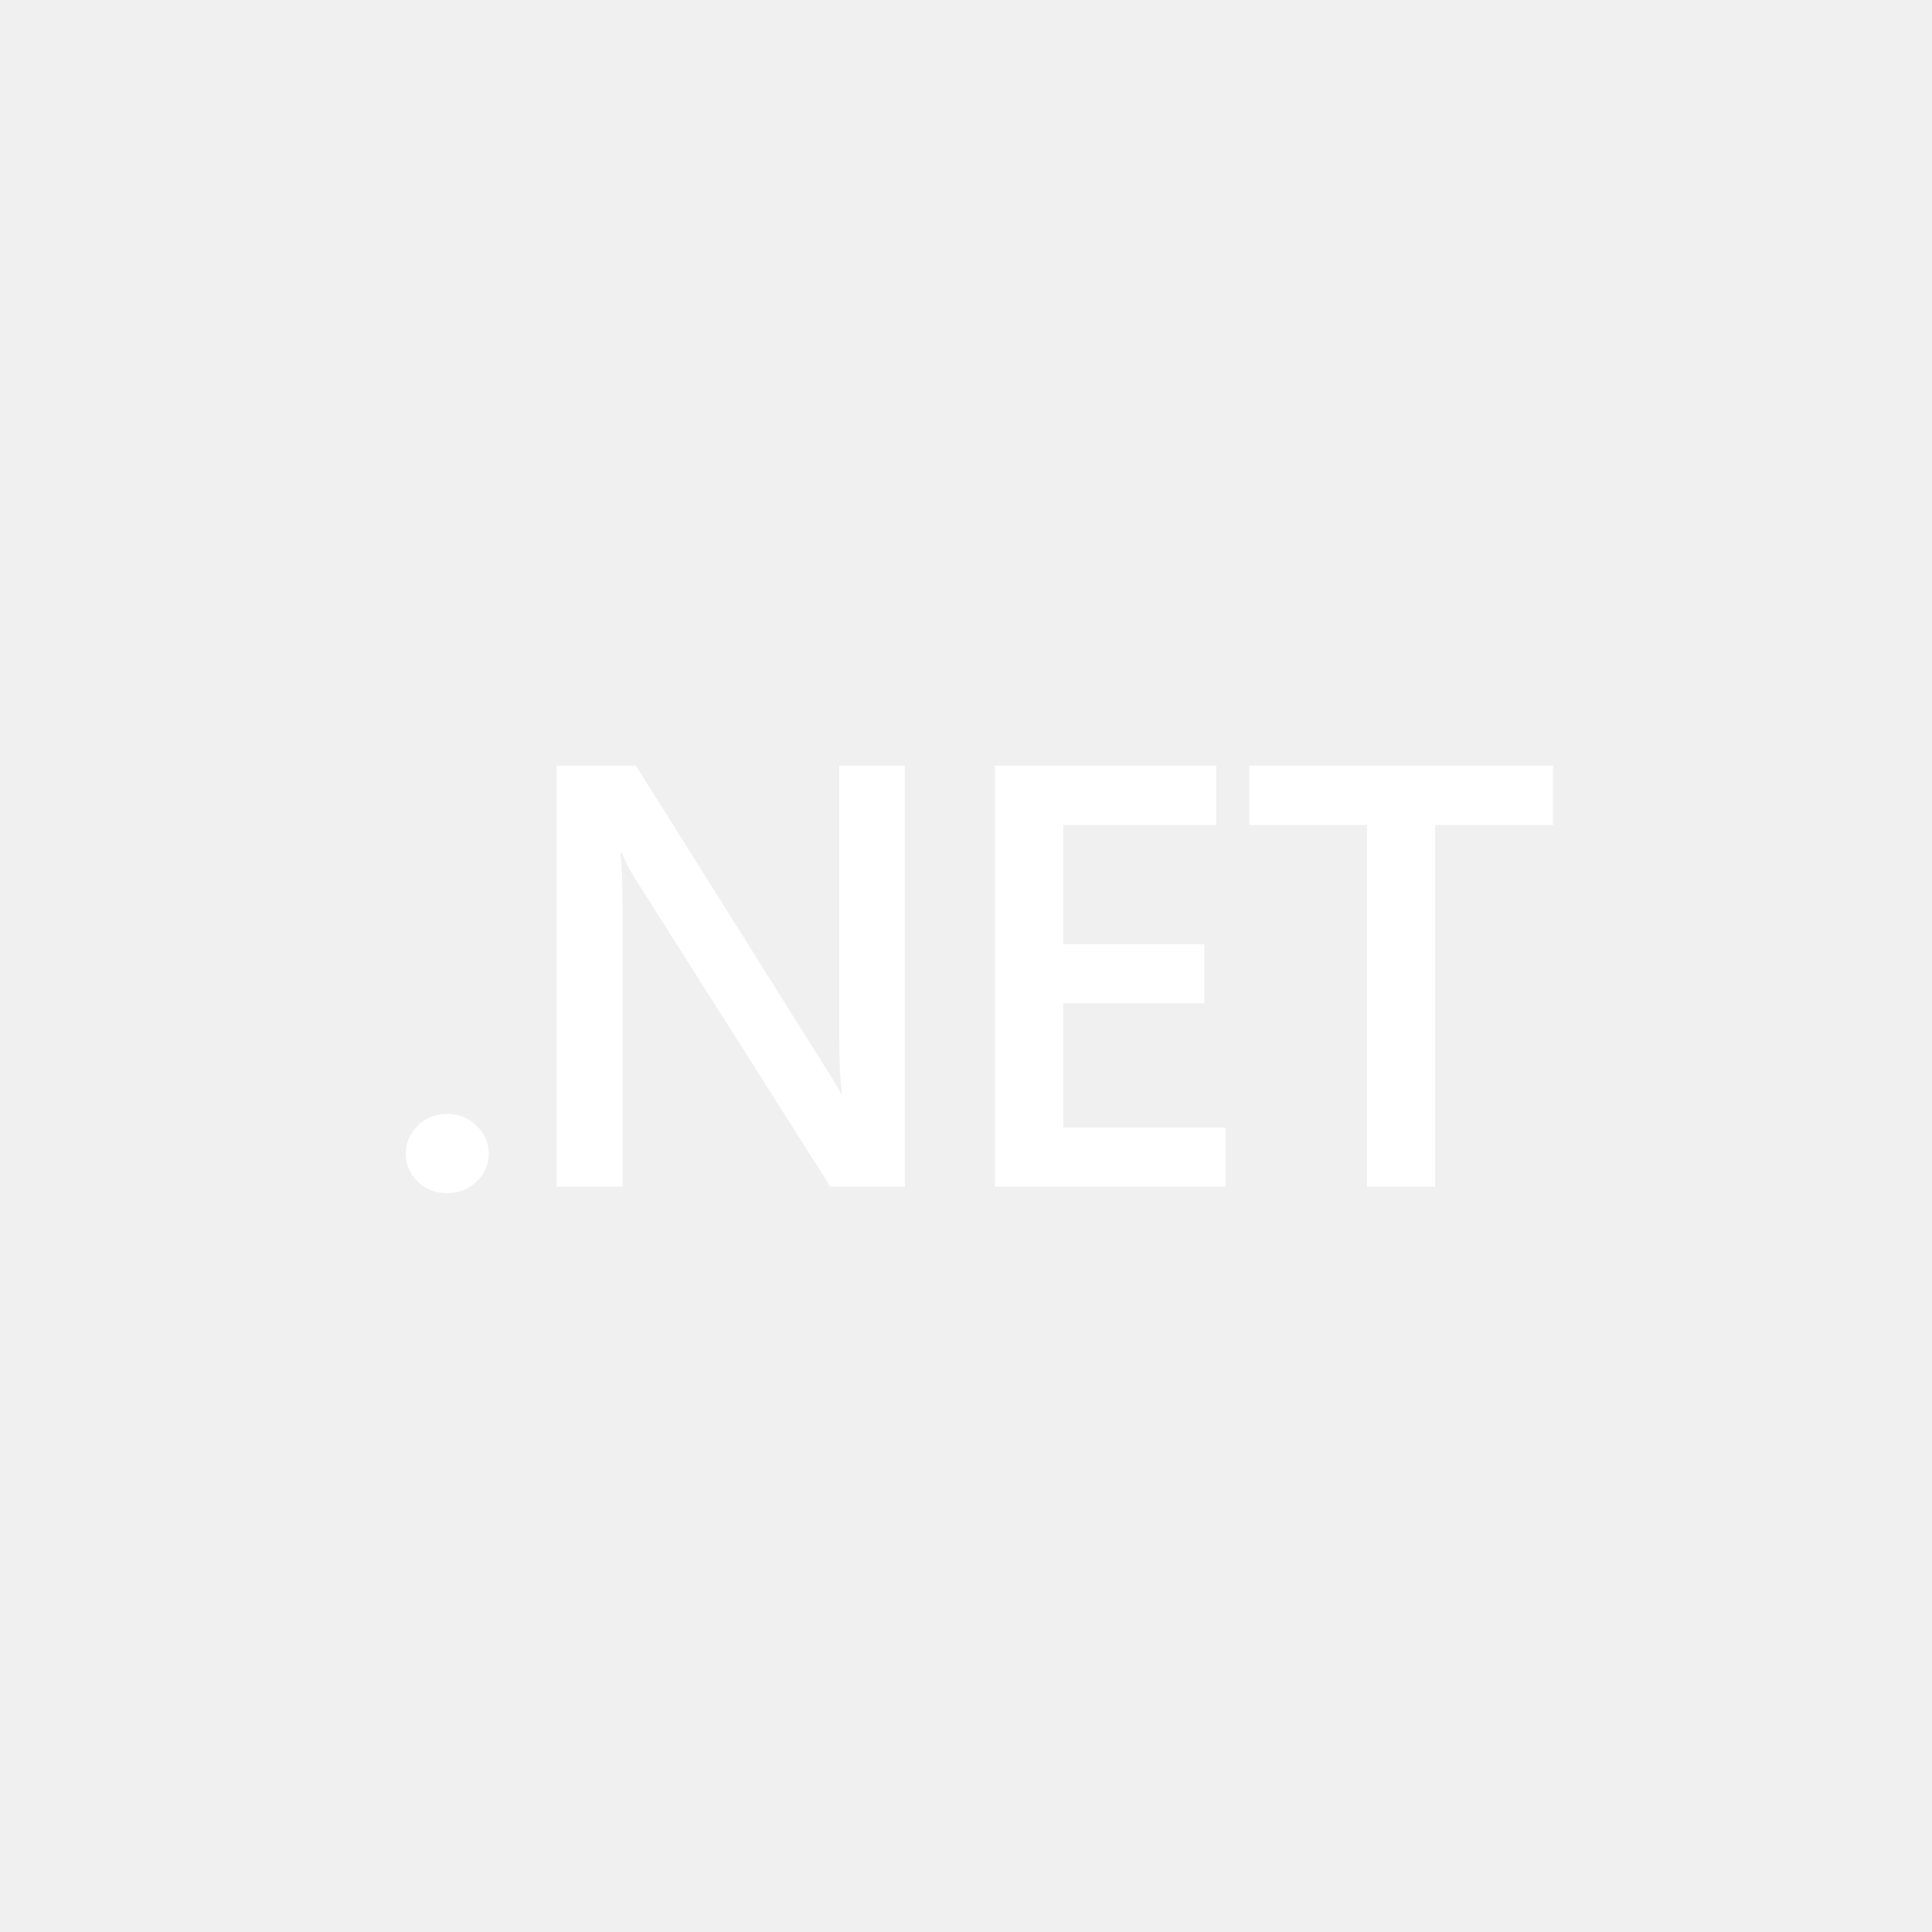
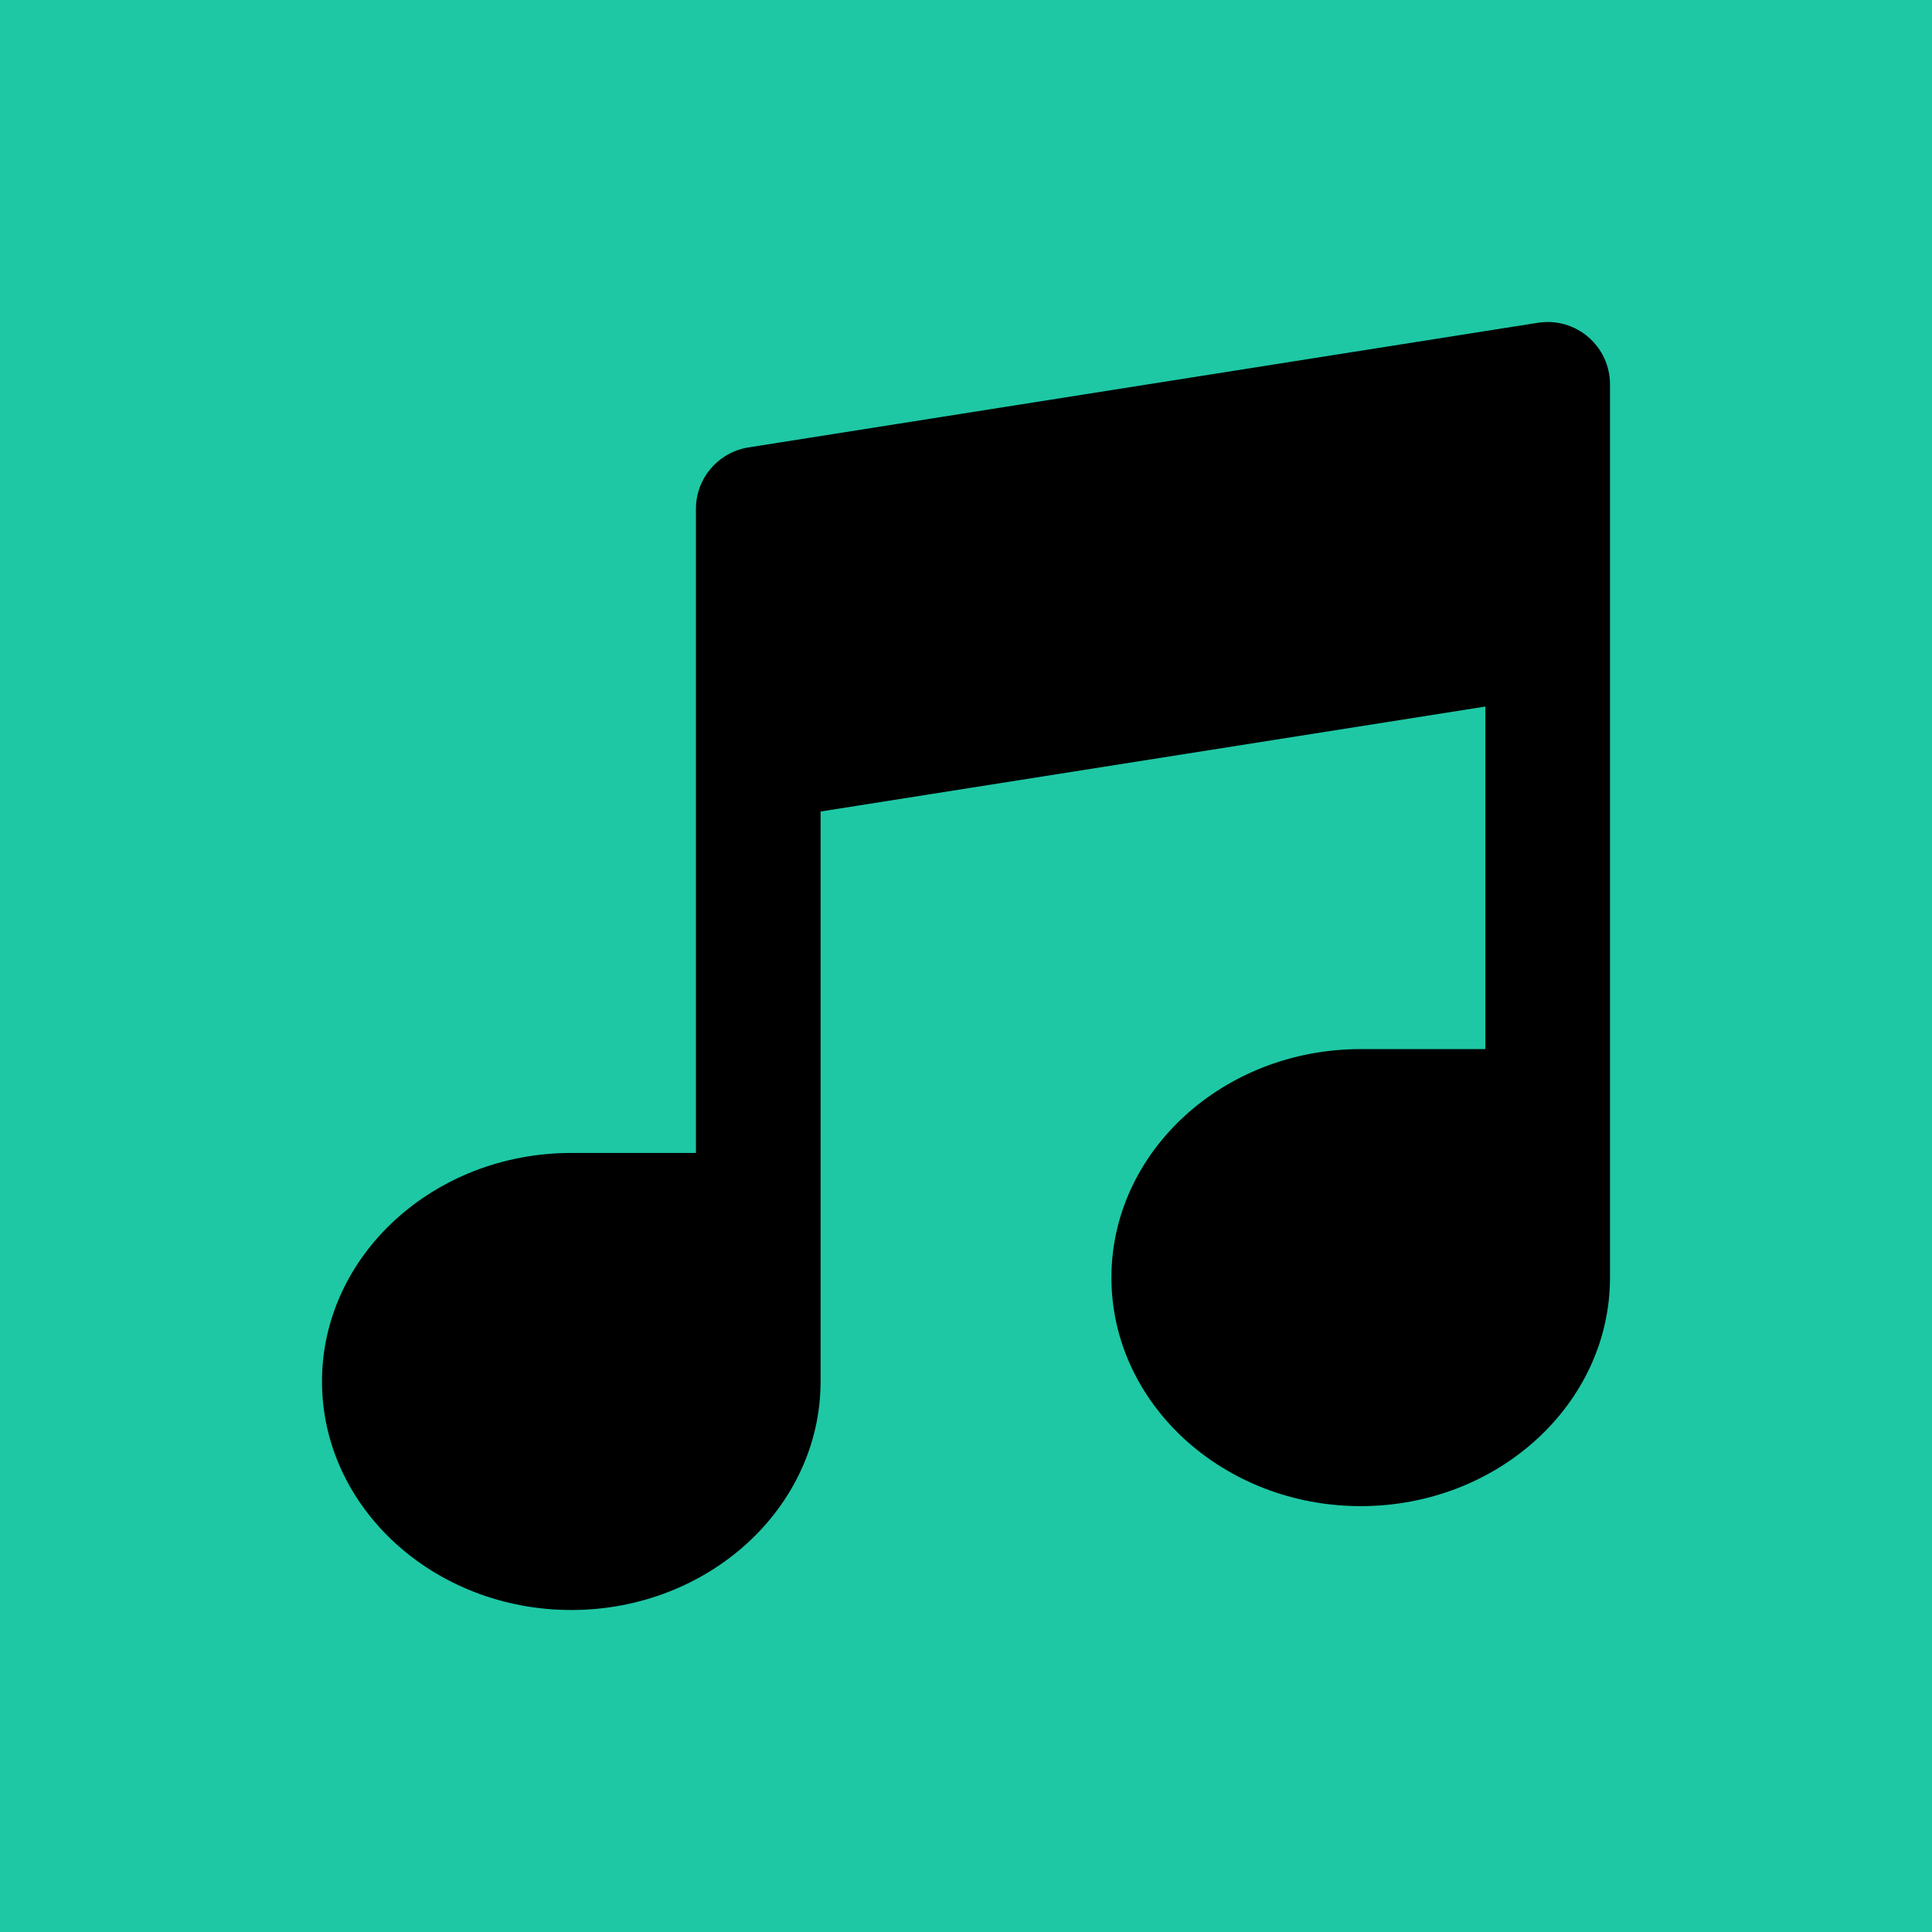
- <svg xmlns="http://www.w3.org/2000/svg" width="456" height="456" viewBox="0 0 456 456" version="1.1" xml:space="preserve" style="fill-rule:evenodd;clip-rule:evenodd;stroke-linejoin:round;stroke-miterlimit:2;">
-   <path d="m 105.5,281.609 c -2.703,0 -5.001,-0.9 -6.893,-2.702 -1.892,-1.848 -2.838,-4.042 -2.838,-6.582 0,-2.587 0.946,-4.804 2.838,-6.652 1.892,-1.848 4.19,-2.772 6.893,-2.772 2.748,0 5.068,0.924 6.96,2.772 1.937,1.848 2.906,4.064 2.906,6.652 0,2.54 -0.968,4.734 -2.906,6.582 -1.892,1.802 -4.212,2.702 -6.96,2.702 z" style="fill:#ffffff;fill-rule:nonzero;stroke-width:0.838" />
-   <path d="M 213.561,280.084 H 195.99 L 149.7,207.054 c -1.171,-1.848 -2.14,-3.765 -2.906,-5.751 h -0.406 c 0.361,2.125 0.541,6.675 0.541,13.65 v 65.132 h -15.543 v -99.36 h 18.719 l 44.737,71.298 c 1.892,2.957 3.109,4.989 3.649,6.098 h 0.27 c -0.45,-2.632 -0.676,-7.09 -0.676,-13.373 v -64.023 h 15.476 z" style="fill:#ffffff;fill-rule:nonzero;stroke-width:0.838" />
-   <path d="m 289.251,280.084 h -54.401 v -99.36 h 52.238 v 13.997 h -36.154 v 28.131 h 33.316 v 13.927 h -33.316 v 29.378 h 38.316 z" style="fill:#ffffff;fill-rule:nonzero;stroke-width:0.838" />
-   <path d="M 366.565,194.721 H 338.722 v 85.363 h -16.084 v -85.363 h -27.775 v -13.997 h 71.701 z" style="fill:#ffffff;fill-rule:nonzero;stroke-width:0.838" />
+ <svg xmlns="http://www.w3.org/2000/svg" fill="#000000" height="200px" width="200px" version="1.1" id="Layer_1" viewBox="-128 -128 768.00 768.00" xml:space="preserve" style="--darkreader-inline-fill: #000000; --darkreader-inline-stroke: #e8e6e3;" data-darkreader-inline-fill="" stroke="#000000" stroke-width="0.005" data-darkreader-inline-stroke="" transform="matrix(1, 0, 0, 1, 0, 0)rotate(0)">
+   <g id="SVGRepo_bgCarrier" stroke-width="0" transform="translate(0,0), scale(1)">
+     <rect x="-128" y="-128" width="768.00" height="768.00" rx="0" fill="#1EC8A5" strokewidth="0" />
+   </g>
+   <g id="SVGRepo_tracerCarrier" stroke-linecap="round" stroke-linejoin="round" stroke="#CCCCCC" stroke-width="4.096" style="--darkreader-inline-stroke: #c8c3bc;" data-darkreader-inline-stroke="" />
+   <g id="SVGRepo_iconCarrier">
+     <g>
+       <g>
+         <path d="M503.319,5.939c-5.506-4.705-12.783-6.767-19.958-5.635L169.555,49.852c-12.04,1.901-20.909,12.28-20.909,24.47v99.097 v156.903H99.097C44.455,330.323,0,371.073,0,421.161C0,471.25,44.455,512,99.097,512c54.642,0,99.097-40.75,99.097-90.839v-66.065 V194.588l264.258-41.725v136.169h-49.548c-54.642,0-99.097,40.75-99.097,90.839s44.455,90.839,99.097,90.839 S512,429.959,512,379.871v-66.065V123.871V24.774C512,17.529,508.827,10.646,503.319,5.939z" />
+       </g>
+     </g>
+   </g>
</svg>
